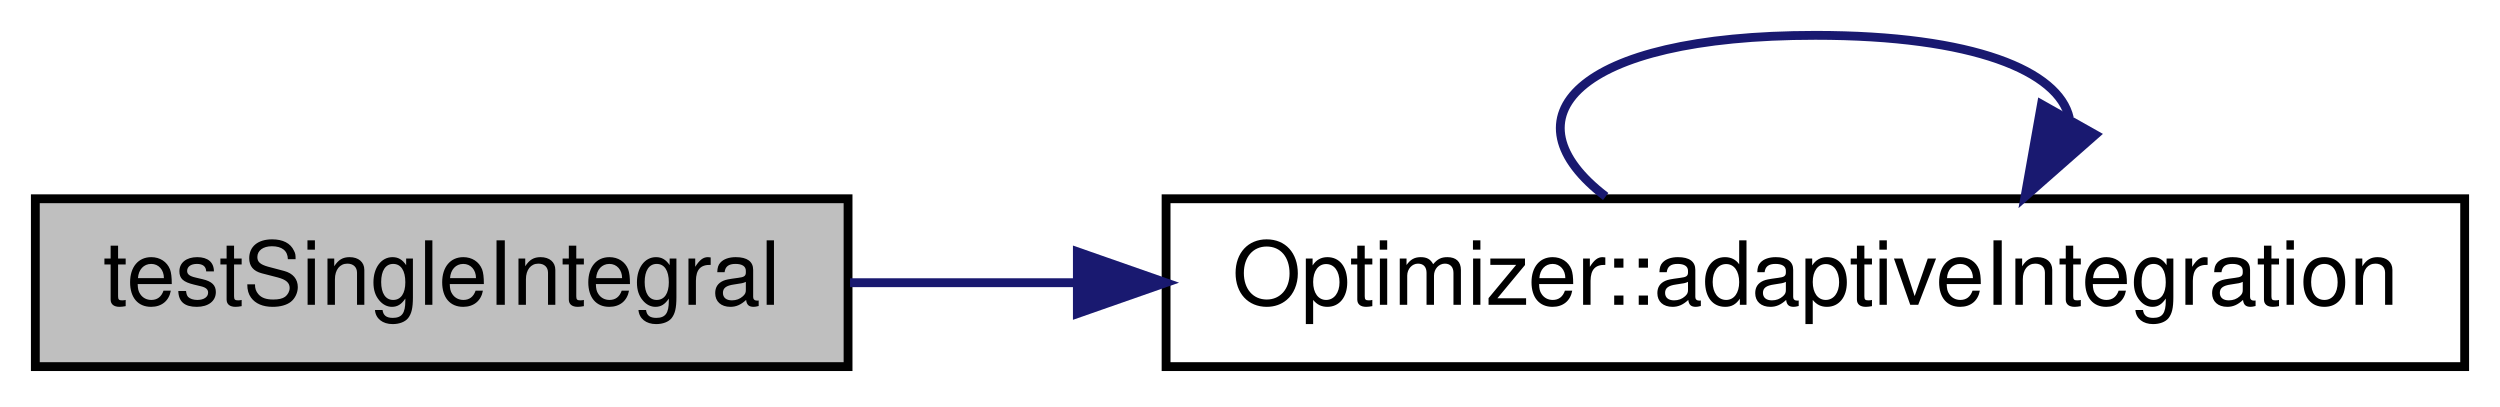
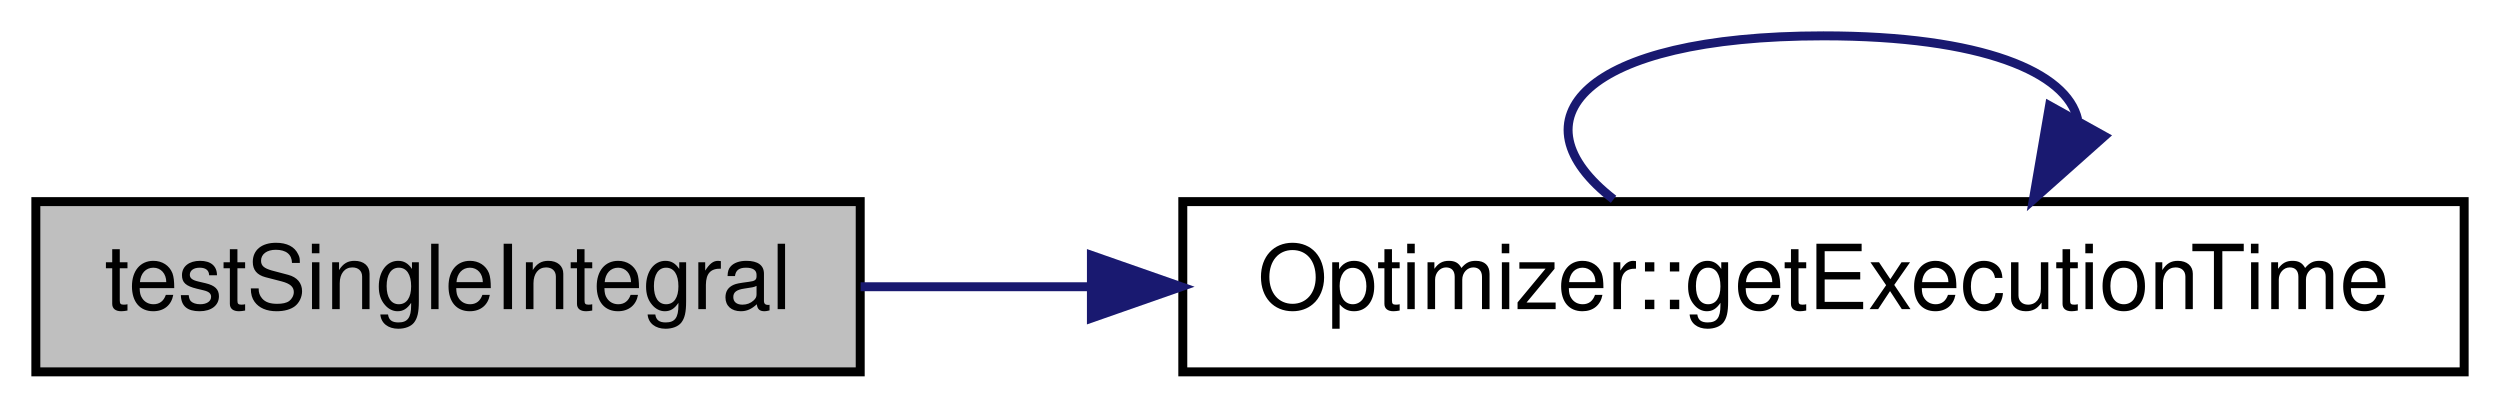
- <svg xmlns="http://www.w3.org/2000/svg" xmlns:xlink="http://www.w3.org/1999/xlink" width="283pt" height="46pt" viewBox="0.00 0.00 283.00 46.00">
+ <svg xmlns="http://www.w3.org/2000/svg" xmlns:xlink="http://www.w3.org/1999/xlink" width="279pt" height="46pt" viewBox="0.00 0.00 279.00 46.00">
  <g id="graph0" class="graph" transform="scale(1 1) rotate(0) translate(4 42)">
    <g id="node1" class="node">
      <polygon fill="#bfbfbf" stroke="black" points="0,-0.5 0,-19.5 92,-19.5 92,-0.5 0,-0.5" />
      <text text-anchor="middle" x="46" y="-7.5" font-family="Helvetica,sans-Serif" font-size="10.00">testSingleIntegral</text>
    </g>
    <g id="node2" class="node">
      <g id="a_node2">
-         <a xlink:href="classOptimizer.html#a17bdb6fc4aa978eea62a3f1ec4216cdc" target="_top" xlink:title="Adaptive quadrature method. ">
-           <polygon fill="none" stroke="black" points="128,-0.5 128,-19.5 275,-19.5 275,-0.5 128,-0.5" />
-           <text text-anchor="middle" x="201.5" y="-7.5" font-family="Helvetica,sans-Serif" font-size="10.00">Optimizer::adaptiveIntegration</text>
+         <a xlink:href="classOptimizer.html#aa626db2b39521740bf10c20aec3c57ac" target="_top" xlink:title="Optimizer::getExecutionTime">
+           <polygon fill="none" stroke="black" points="128,-0.5 128,-19.5 271,-19.5 271,-0.5 128,-0.5" />
+           <text text-anchor="middle" x="199.5" y="-7.5" font-family="Helvetica,sans-Serif" font-size="10.00">Optimizer::getExecutionTime</text>
        </a>
      </g>
    </g>
    <g id="edge1" class="edge">
-       <path fill="none" stroke="midnightblue" d="M92.225,-10C100.297,-10 108.933,-10 117.674,-10" />
-       <polygon fill="midnightblue" stroke="midnightblue" points="117.957,-13.5 127.957,-10 117.957,-6.5 117.957,-13.5" />
+       <path fill="none" stroke="midnightblue" d="M92.045,-10C100.132,-10 108.781,-10 117.524,-10" />
+       <polygon fill="midnightblue" stroke="midnightblue" points="117.802,-13.5 127.802,-10 117.801,-6.5 117.802,-13.5" />
    </g>
    <g id="edge2" class="edge">
-       <path fill="none" stroke="midnightblue" d="M177.764,-19.757C166.217,-28.565 174.129,-38 201.5,-38 219.462,-38 229.044,-33.937 230.246,-28.654" />
-       <polygon fill="midnightblue" stroke="midnightblue" points="233.192,-26.753 225.236,-19.757 227.093,-30.188 233.192,-26.753" />
+       <path fill="none" stroke="midnightblue" d="M176.072,-19.757C164.675,-28.565 172.484,-38 199.5,-38 217.229,-38 226.686,-33.937 227.872,-28.654" />
+       <polygon fill="midnightblue" stroke="midnightblue" points="230.845,-26.797 222.928,-19.757 224.726,-30.198 230.845,-26.797" />
    </g>
  </g>
</svg>
